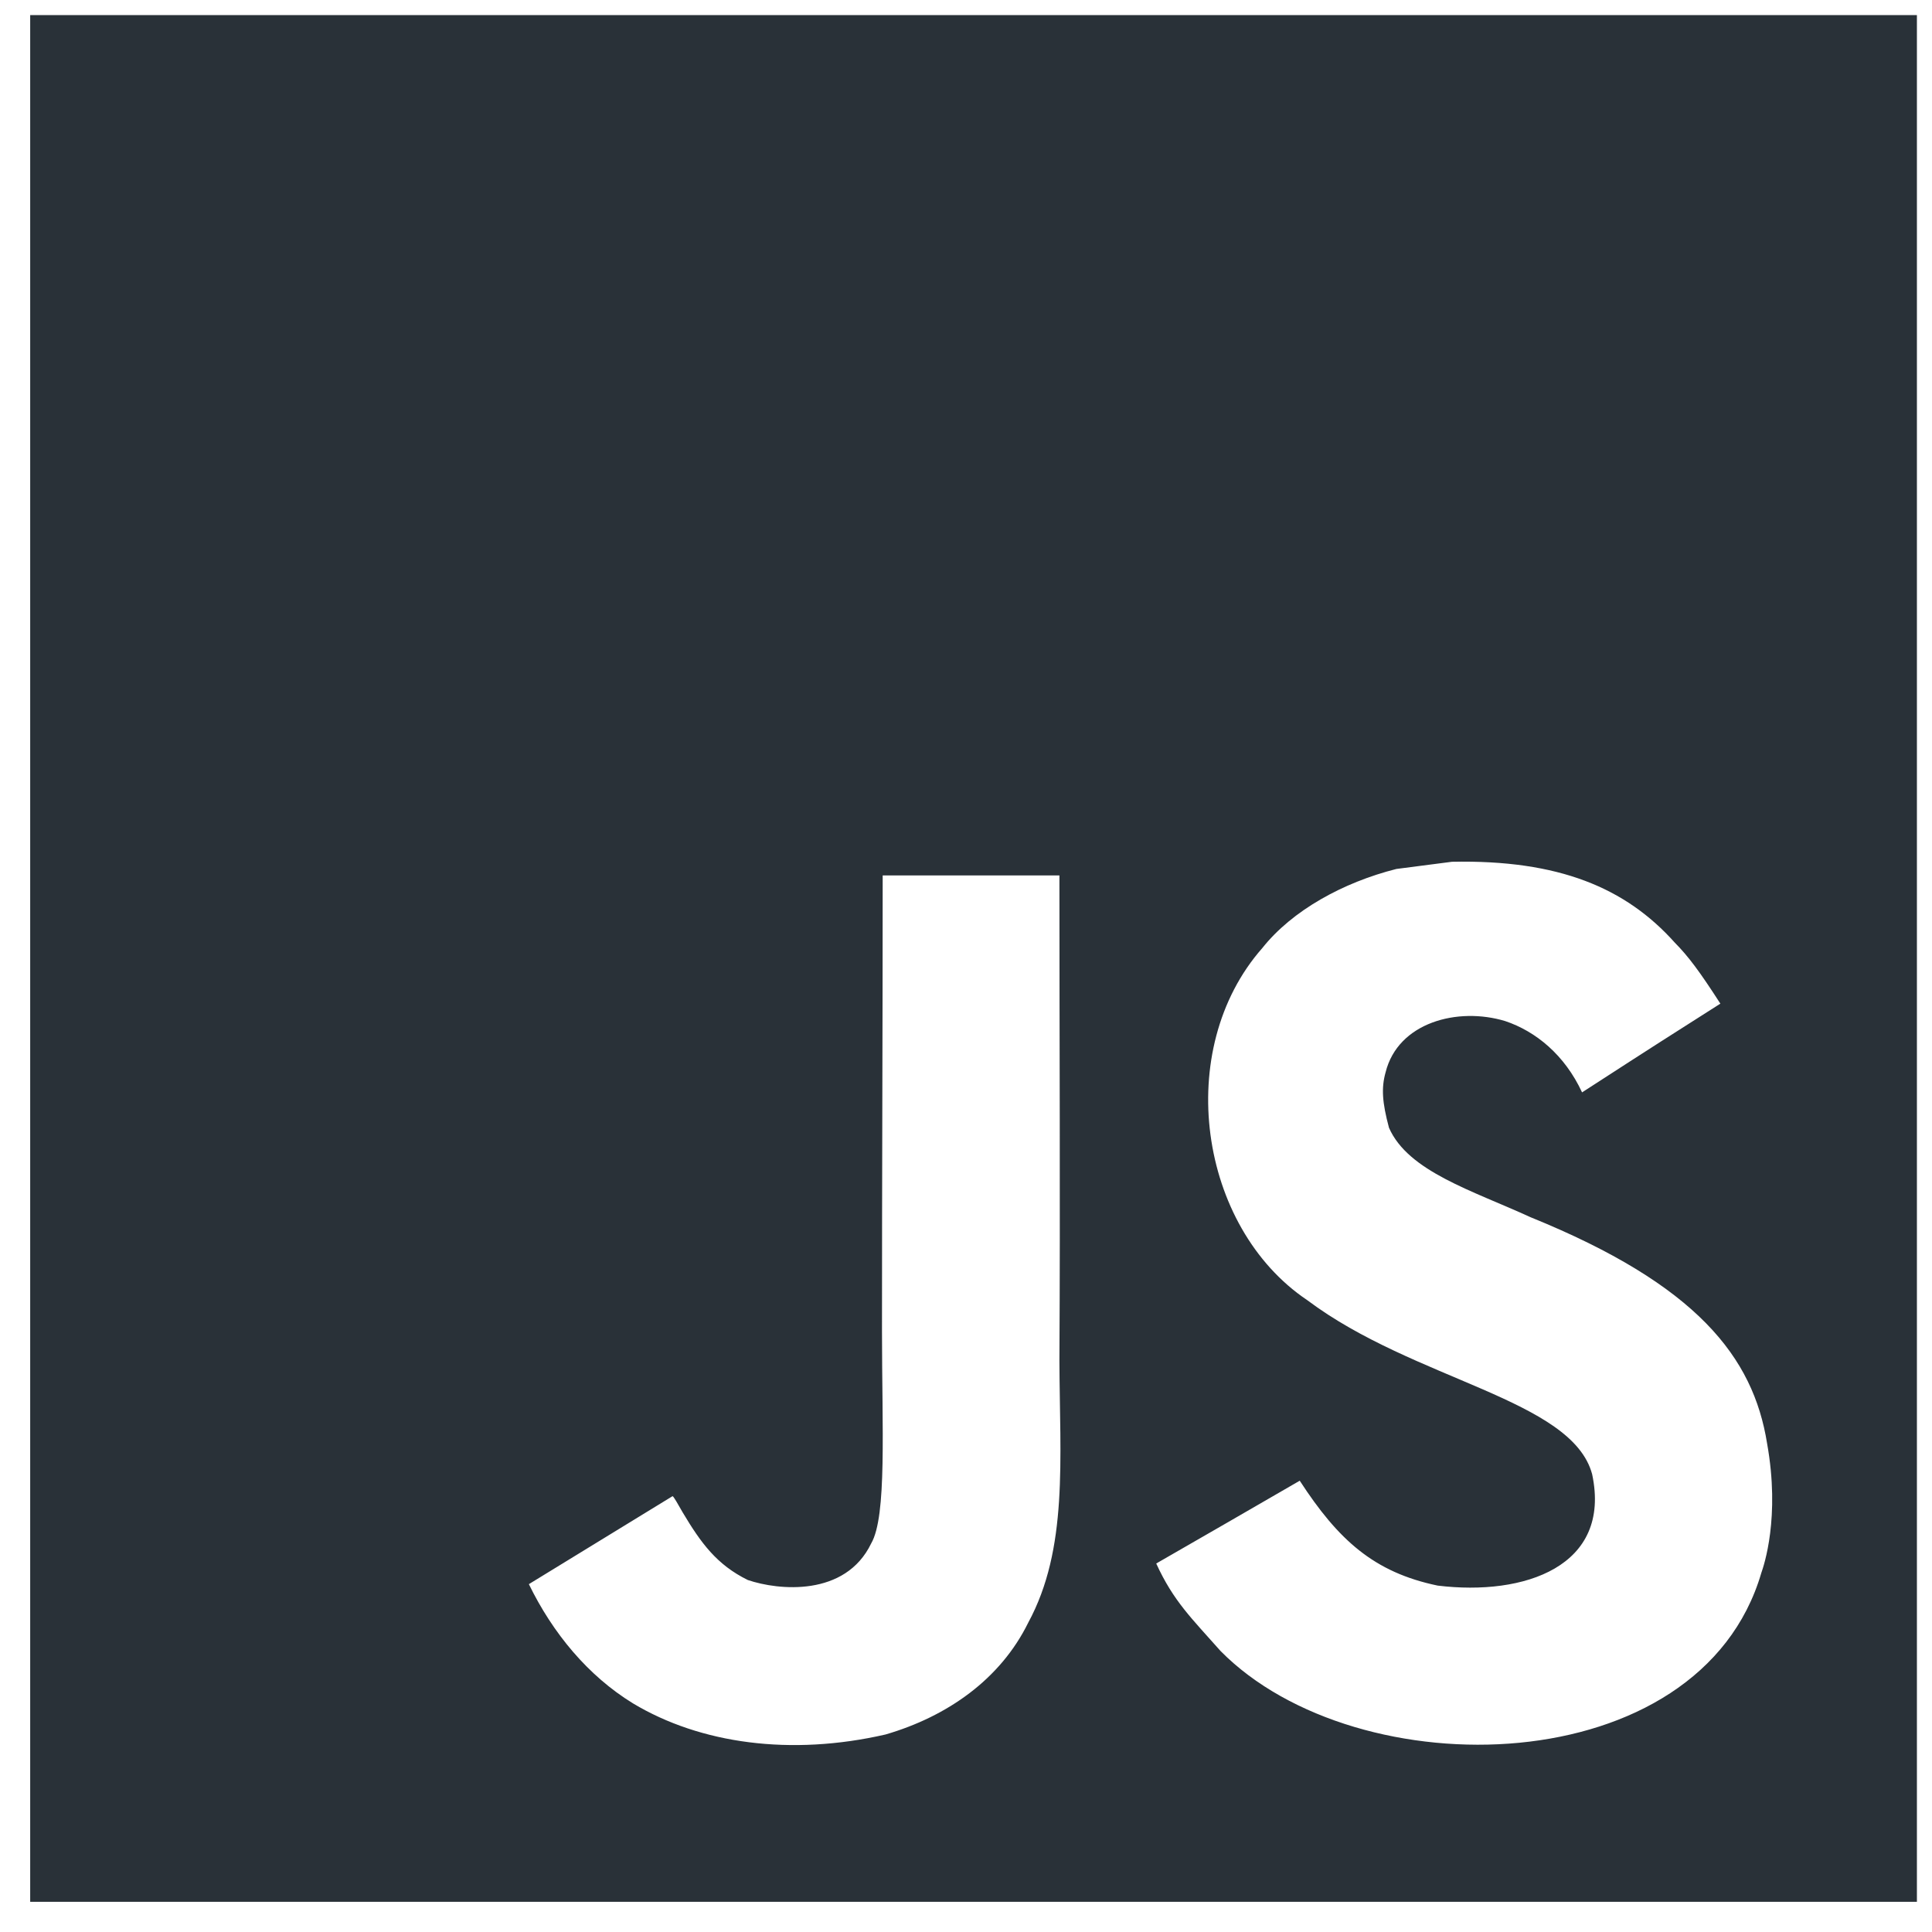
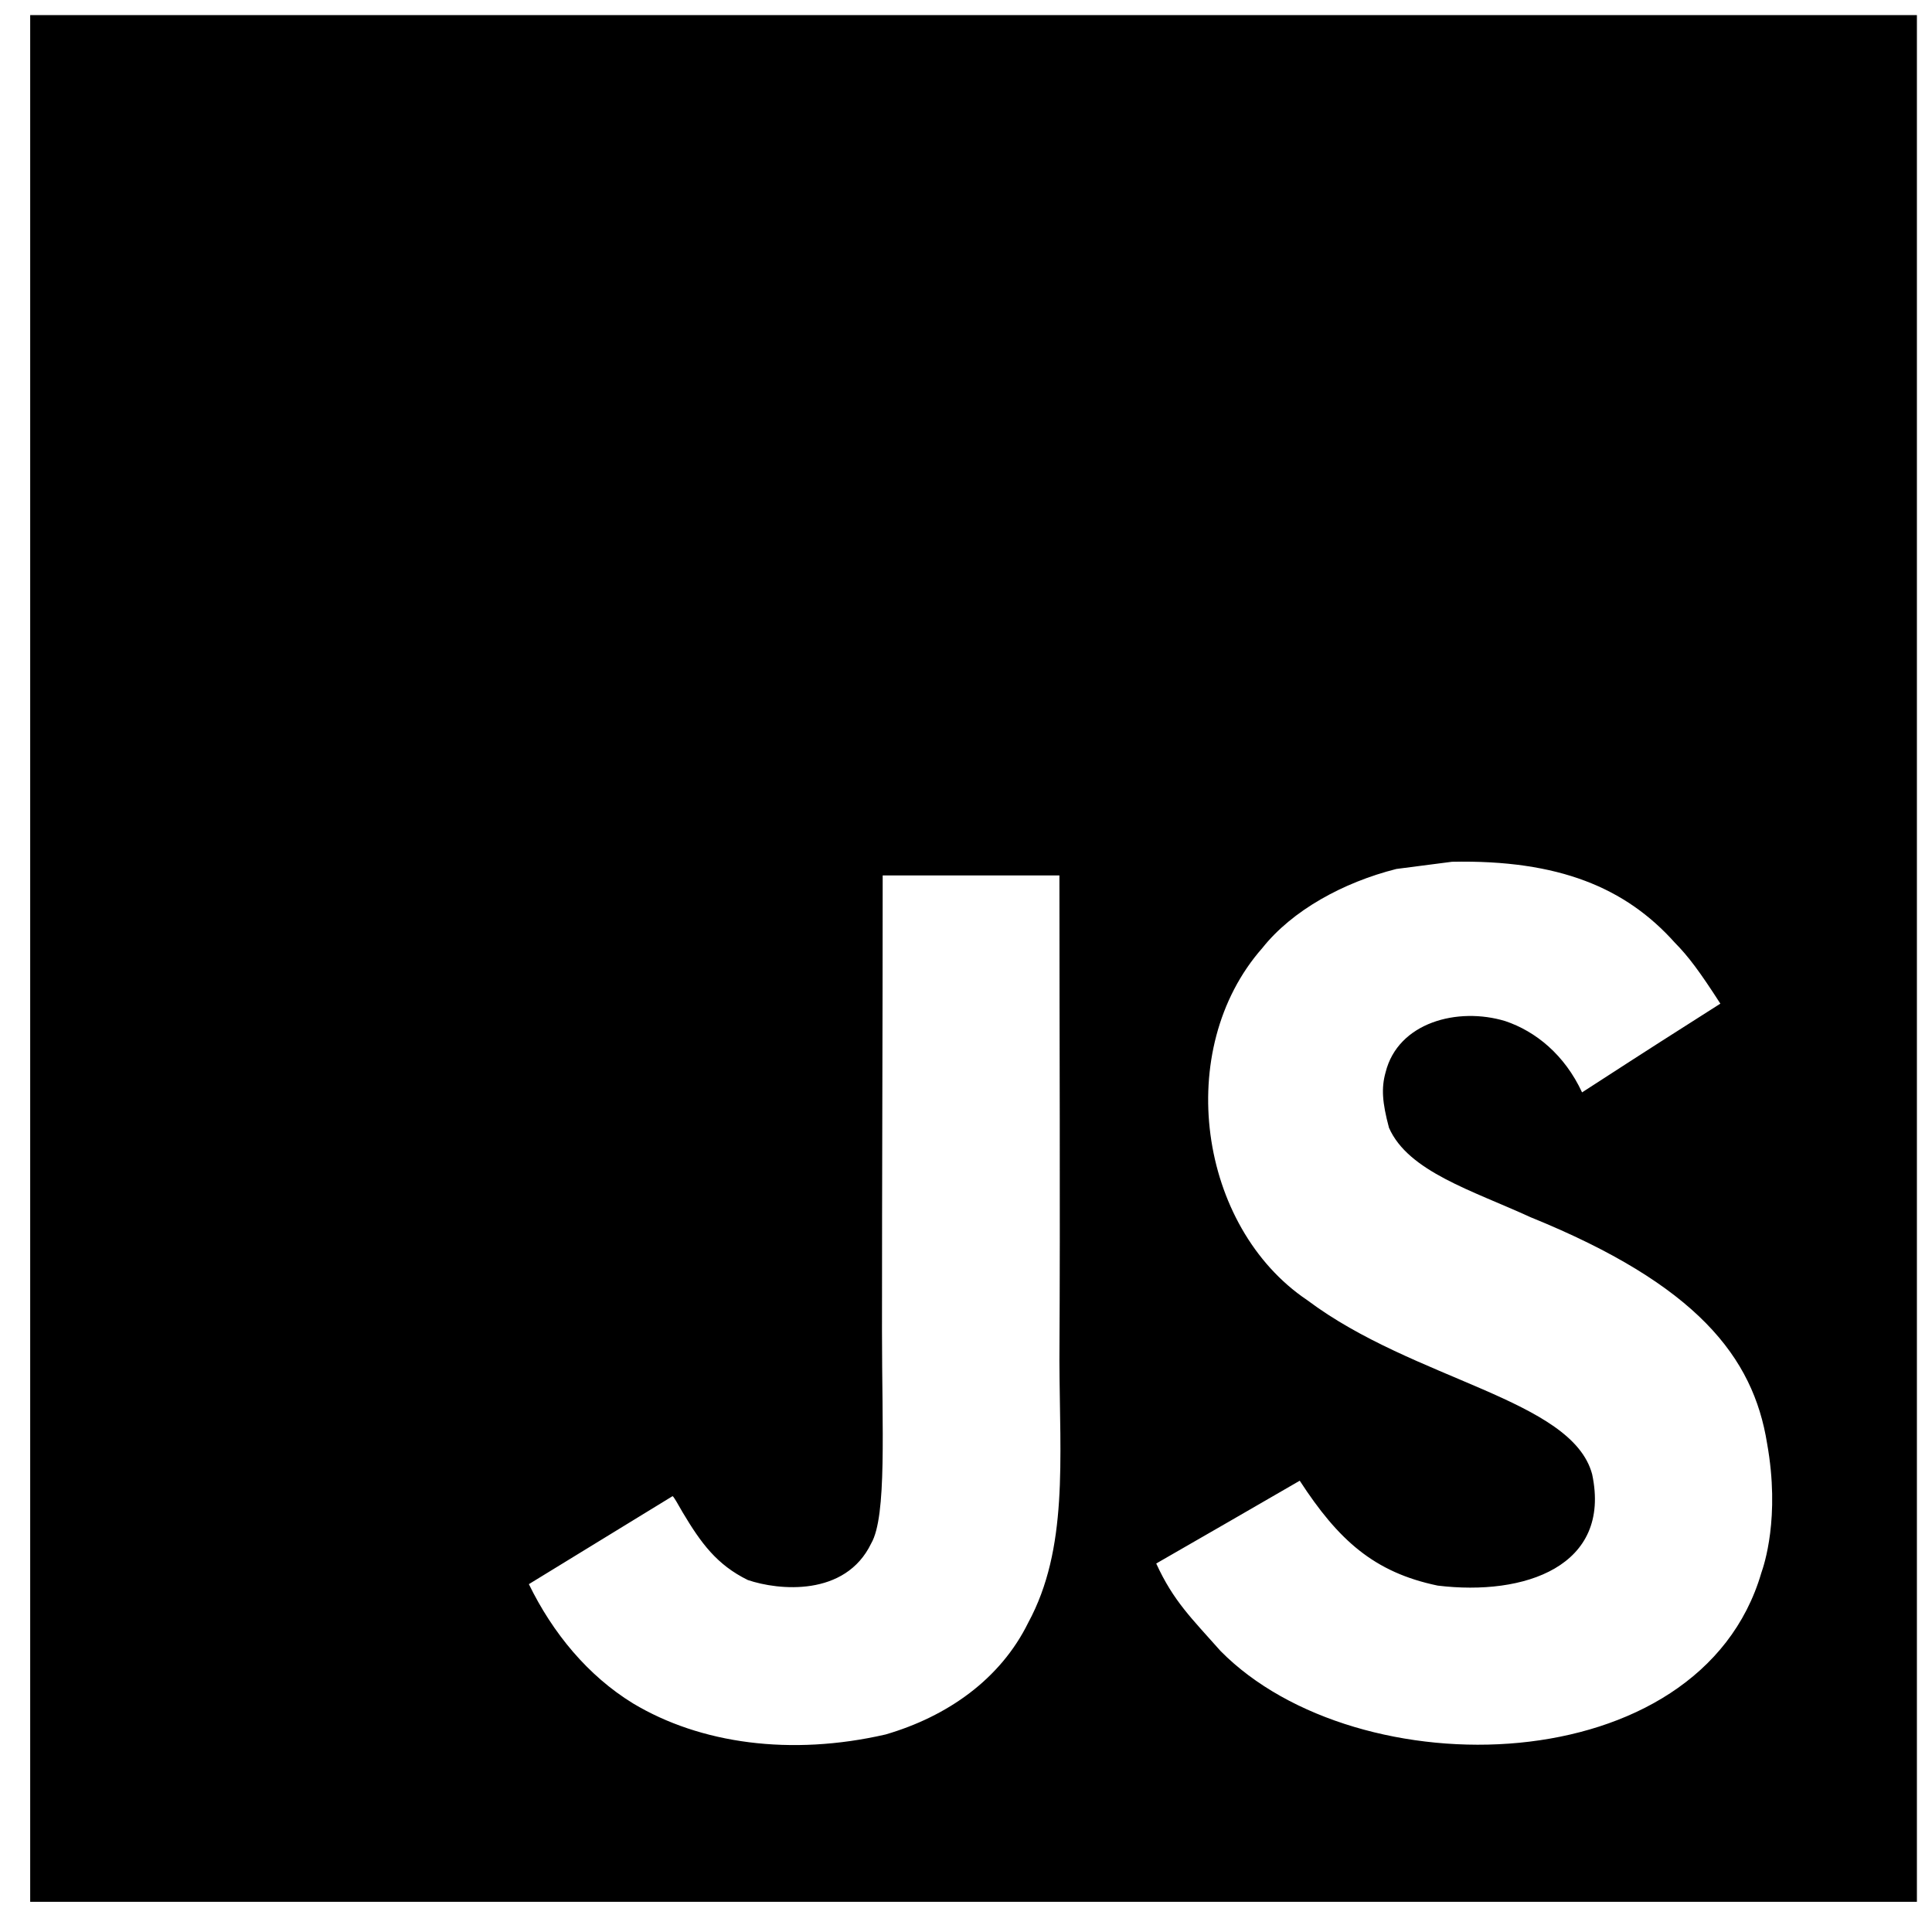
- <svg xmlns="http://www.w3.org/2000/svg" viewBox="0 0 128 128">
-   <path fill="#F0DB4F" d="M2 1v125h125V1H2zm66.119 106.513c-1.845 3.749-5.367 6.212-9.448 7.401-6.271 1.44-12.269.619-16.731-2.059-2.986-1.832-5.318-4.652-6.901-7.901l9.52-5.83c.083.035.333.487.667 1.071 1.214 2.034 2.261 3.474 4.319 4.485 2.022.69 6.461 1.131 8.175-2.427 1.047-1.81.714-7.628.714-14.065C58.433 78.073 58.48 68 58.48 58h11.709c0 11 .06 21.418 0 32.152.025 6.58.596 12.446-2.07 17.361zm48.574-3.308c-4.07 13.922-26.762 14.374-35.83 5.176-1.916-2.165-3.117-3.296-4.26-5.795 4.819-2.772 4.819-2.772 9.508-5.485 2.547 3.915 4.902 6.068 9.139 6.949 5.748.702 11.531-1.273 10.234-7.378-1.333-4.986-11.77-6.199-18.873-11.531-7.211-4.843-8.901-16.611-2.975-23.335 1.975-2.487 5.343-4.343 8.877-5.235l3.688-.477c7.081-.143 11.507 1.727 14.756 5.355.904.916 1.642 1.904 3.022 4.045-3.772 2.404-3.76 2.381-9.163 5.879-1.154-2.486-3.069-4.046-5.093-4.724-3.142-.952-7.104.083-7.926 3.403-.285 1.023-.226 1.975.227 3.665 1.273 2.903 5.545 4.165 9.377 5.926 11.031 4.474 14.756 9.271 15.672 14.981.882 4.916-.213 8.105-.38 8.581z" style="fill:#293138;fill-opacity:1" />
+ <svg xmlns="http://www.w3.org/2000/svg" viewBox="0 0 128 128" width="1em" height="1em">
+   <path fill="currentColor" d="M2 1v125h125V1H2zm66.119 106.513c-1.845 3.749-5.367 6.212-9.448 7.401-6.271 1.44-12.269.619-16.731-2.059-2.986-1.832-5.318-4.652-6.901-7.901l9.52-5.83c.083.035.333.487.667 1.071 1.214 2.034 2.261 3.474 4.319 4.485 2.022.69 6.461 1.131 8.175-2.427 1.047-1.81.714-7.628.714-14.065C58.433 78.073 58.48 68 58.48 58h11.709c0 11 .06 21.418 0 32.152.025 6.58.596 12.446-2.07 17.361zm48.574-3.308c-4.07 13.922-26.762 14.374-35.83 5.176-1.916-2.165-3.117-3.296-4.26-5.795 4.819-2.772 4.819-2.772 9.508-5.485 2.547 3.915 4.902 6.068 9.139 6.949 5.748.702 11.531-1.273 10.234-7.378-1.333-4.986-11.77-6.199-18.873-11.531-7.211-4.843-8.901-16.611-2.975-23.335 1.975-2.487 5.343-4.343 8.877-5.235l3.688-.477c7.081-.143 11.507 1.727 14.756 5.355.904.916 1.642 1.904 3.022 4.045-3.772 2.404-3.76 2.381-9.163 5.879-1.154-2.486-3.069-4.046-5.093-4.724-3.142-.952-7.104.083-7.926 3.403-.285 1.023-.226 1.975.227 3.665 1.273 2.903 5.545 4.165 9.377 5.926 11.031 4.474 14.756 9.271 15.672 14.981.882 4.916-.213 8.105-.38 8.581z" />
</svg>
